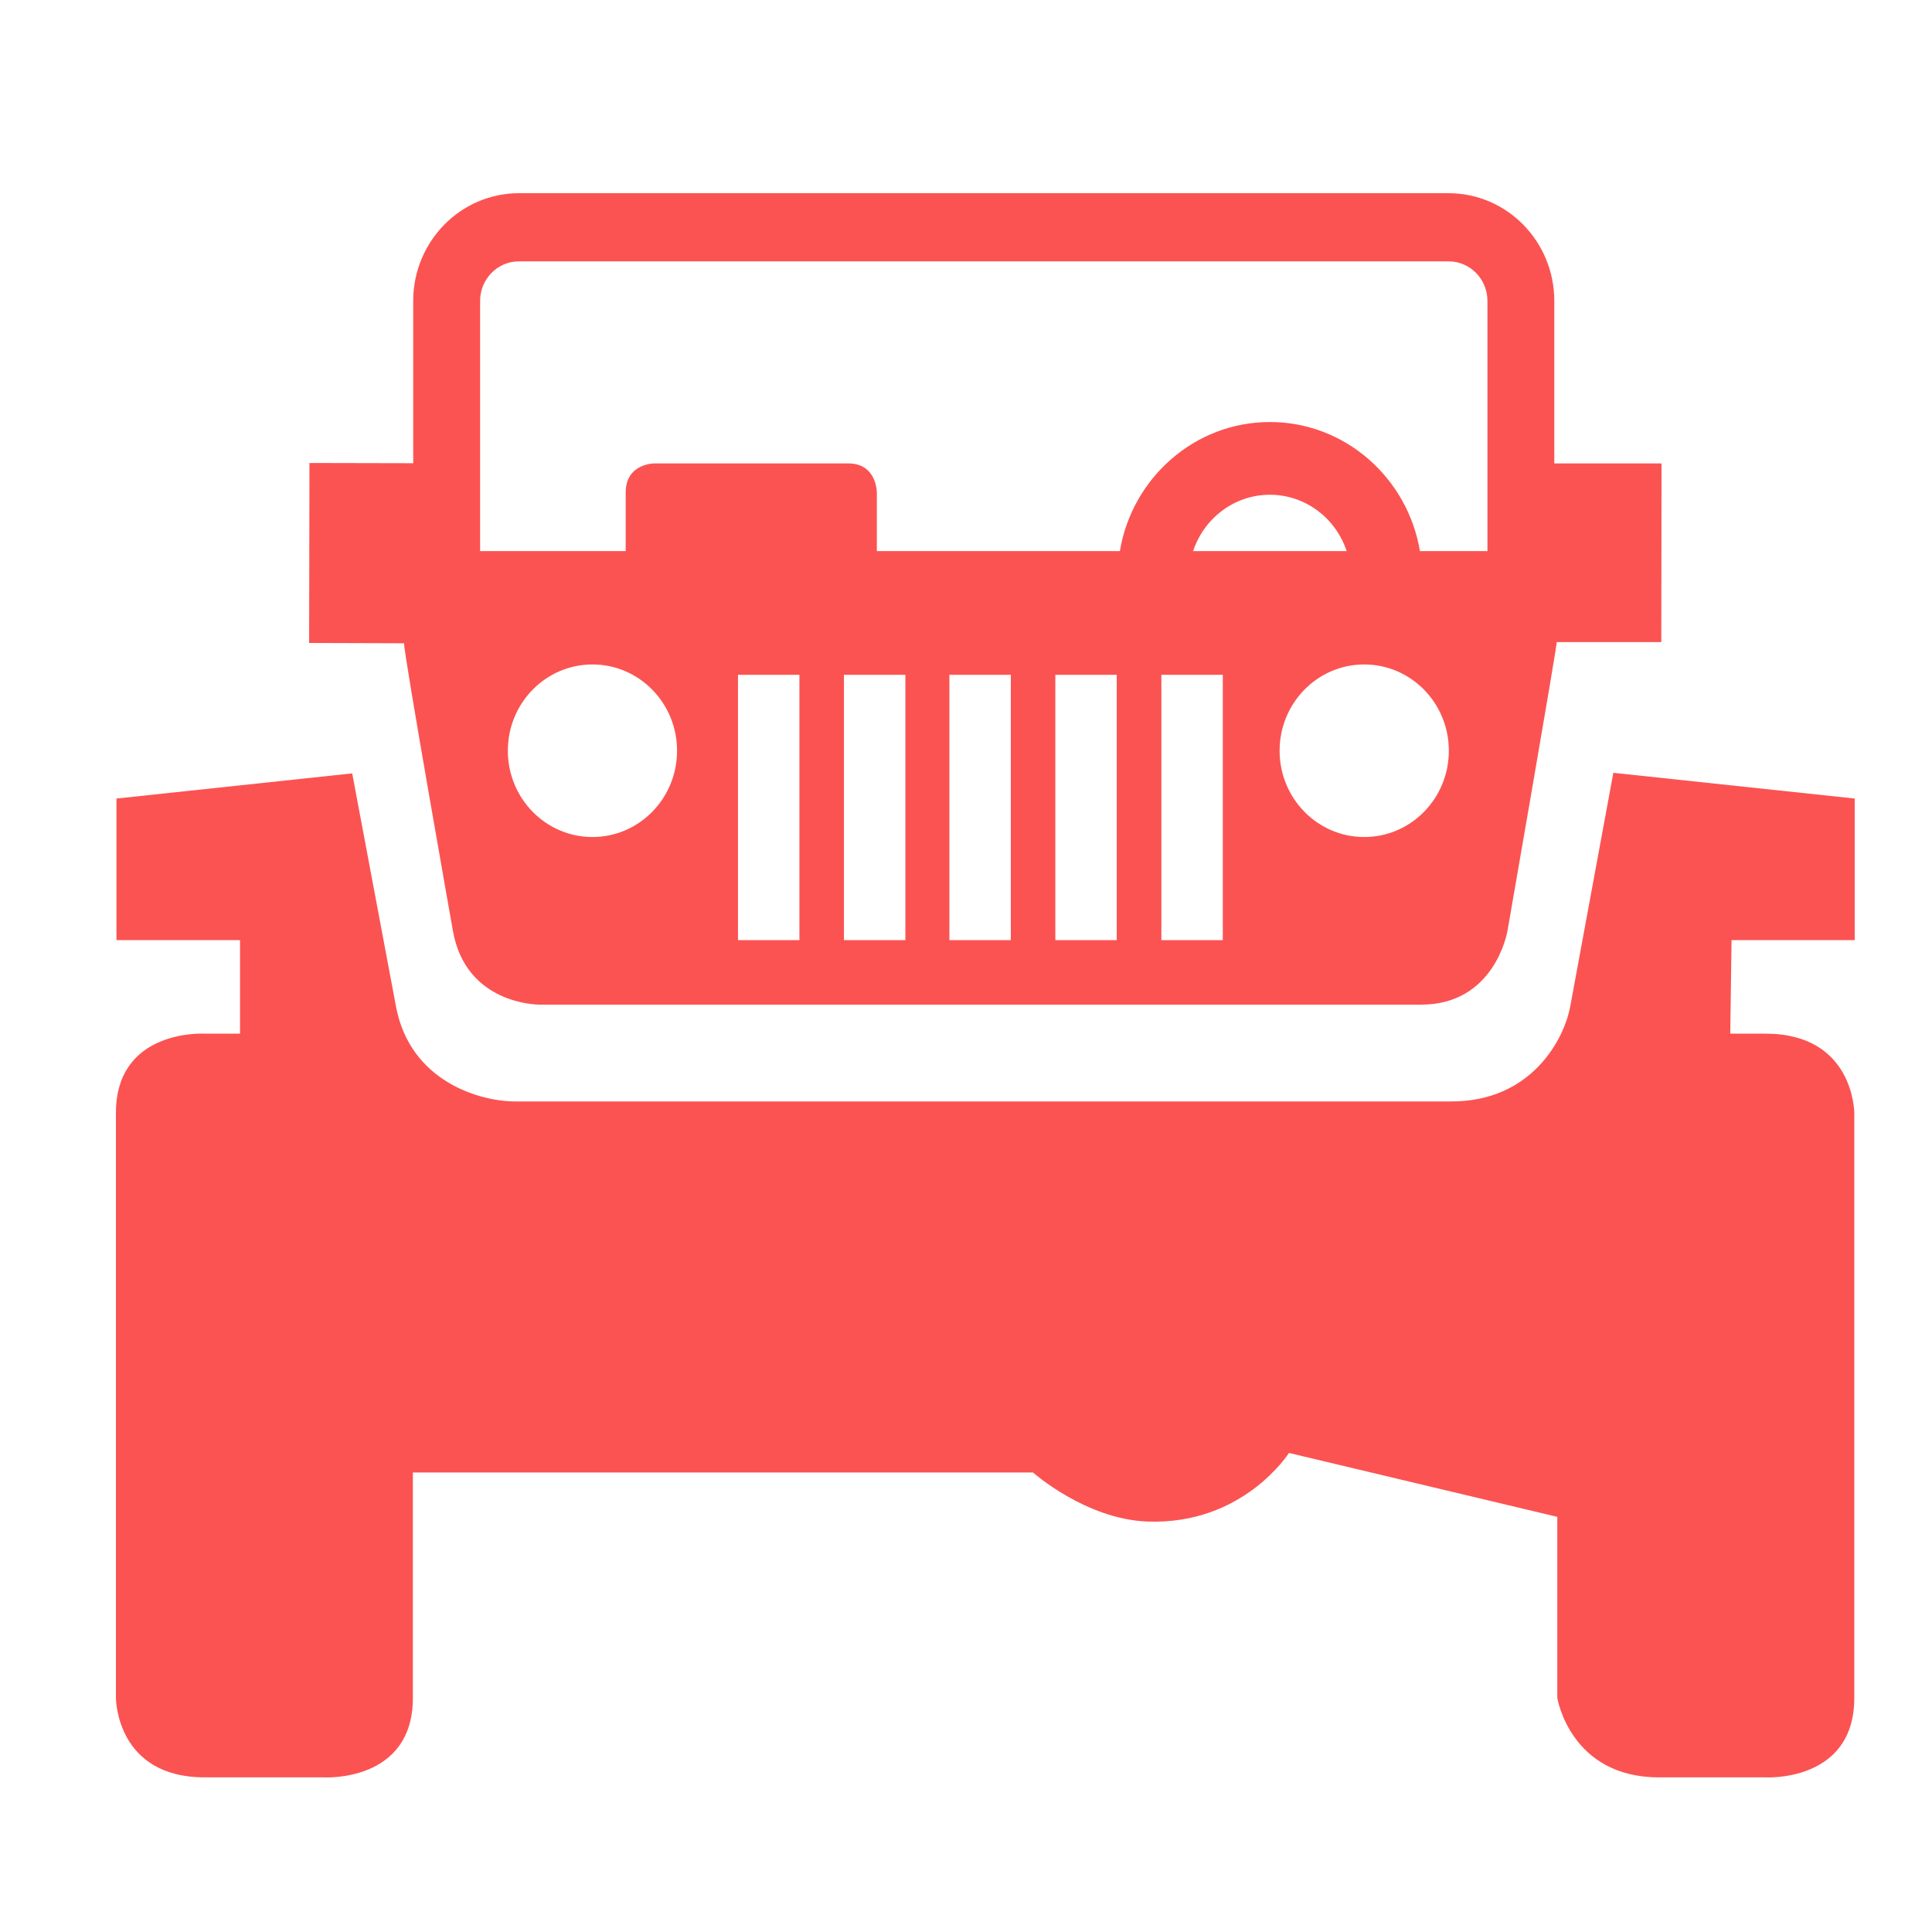
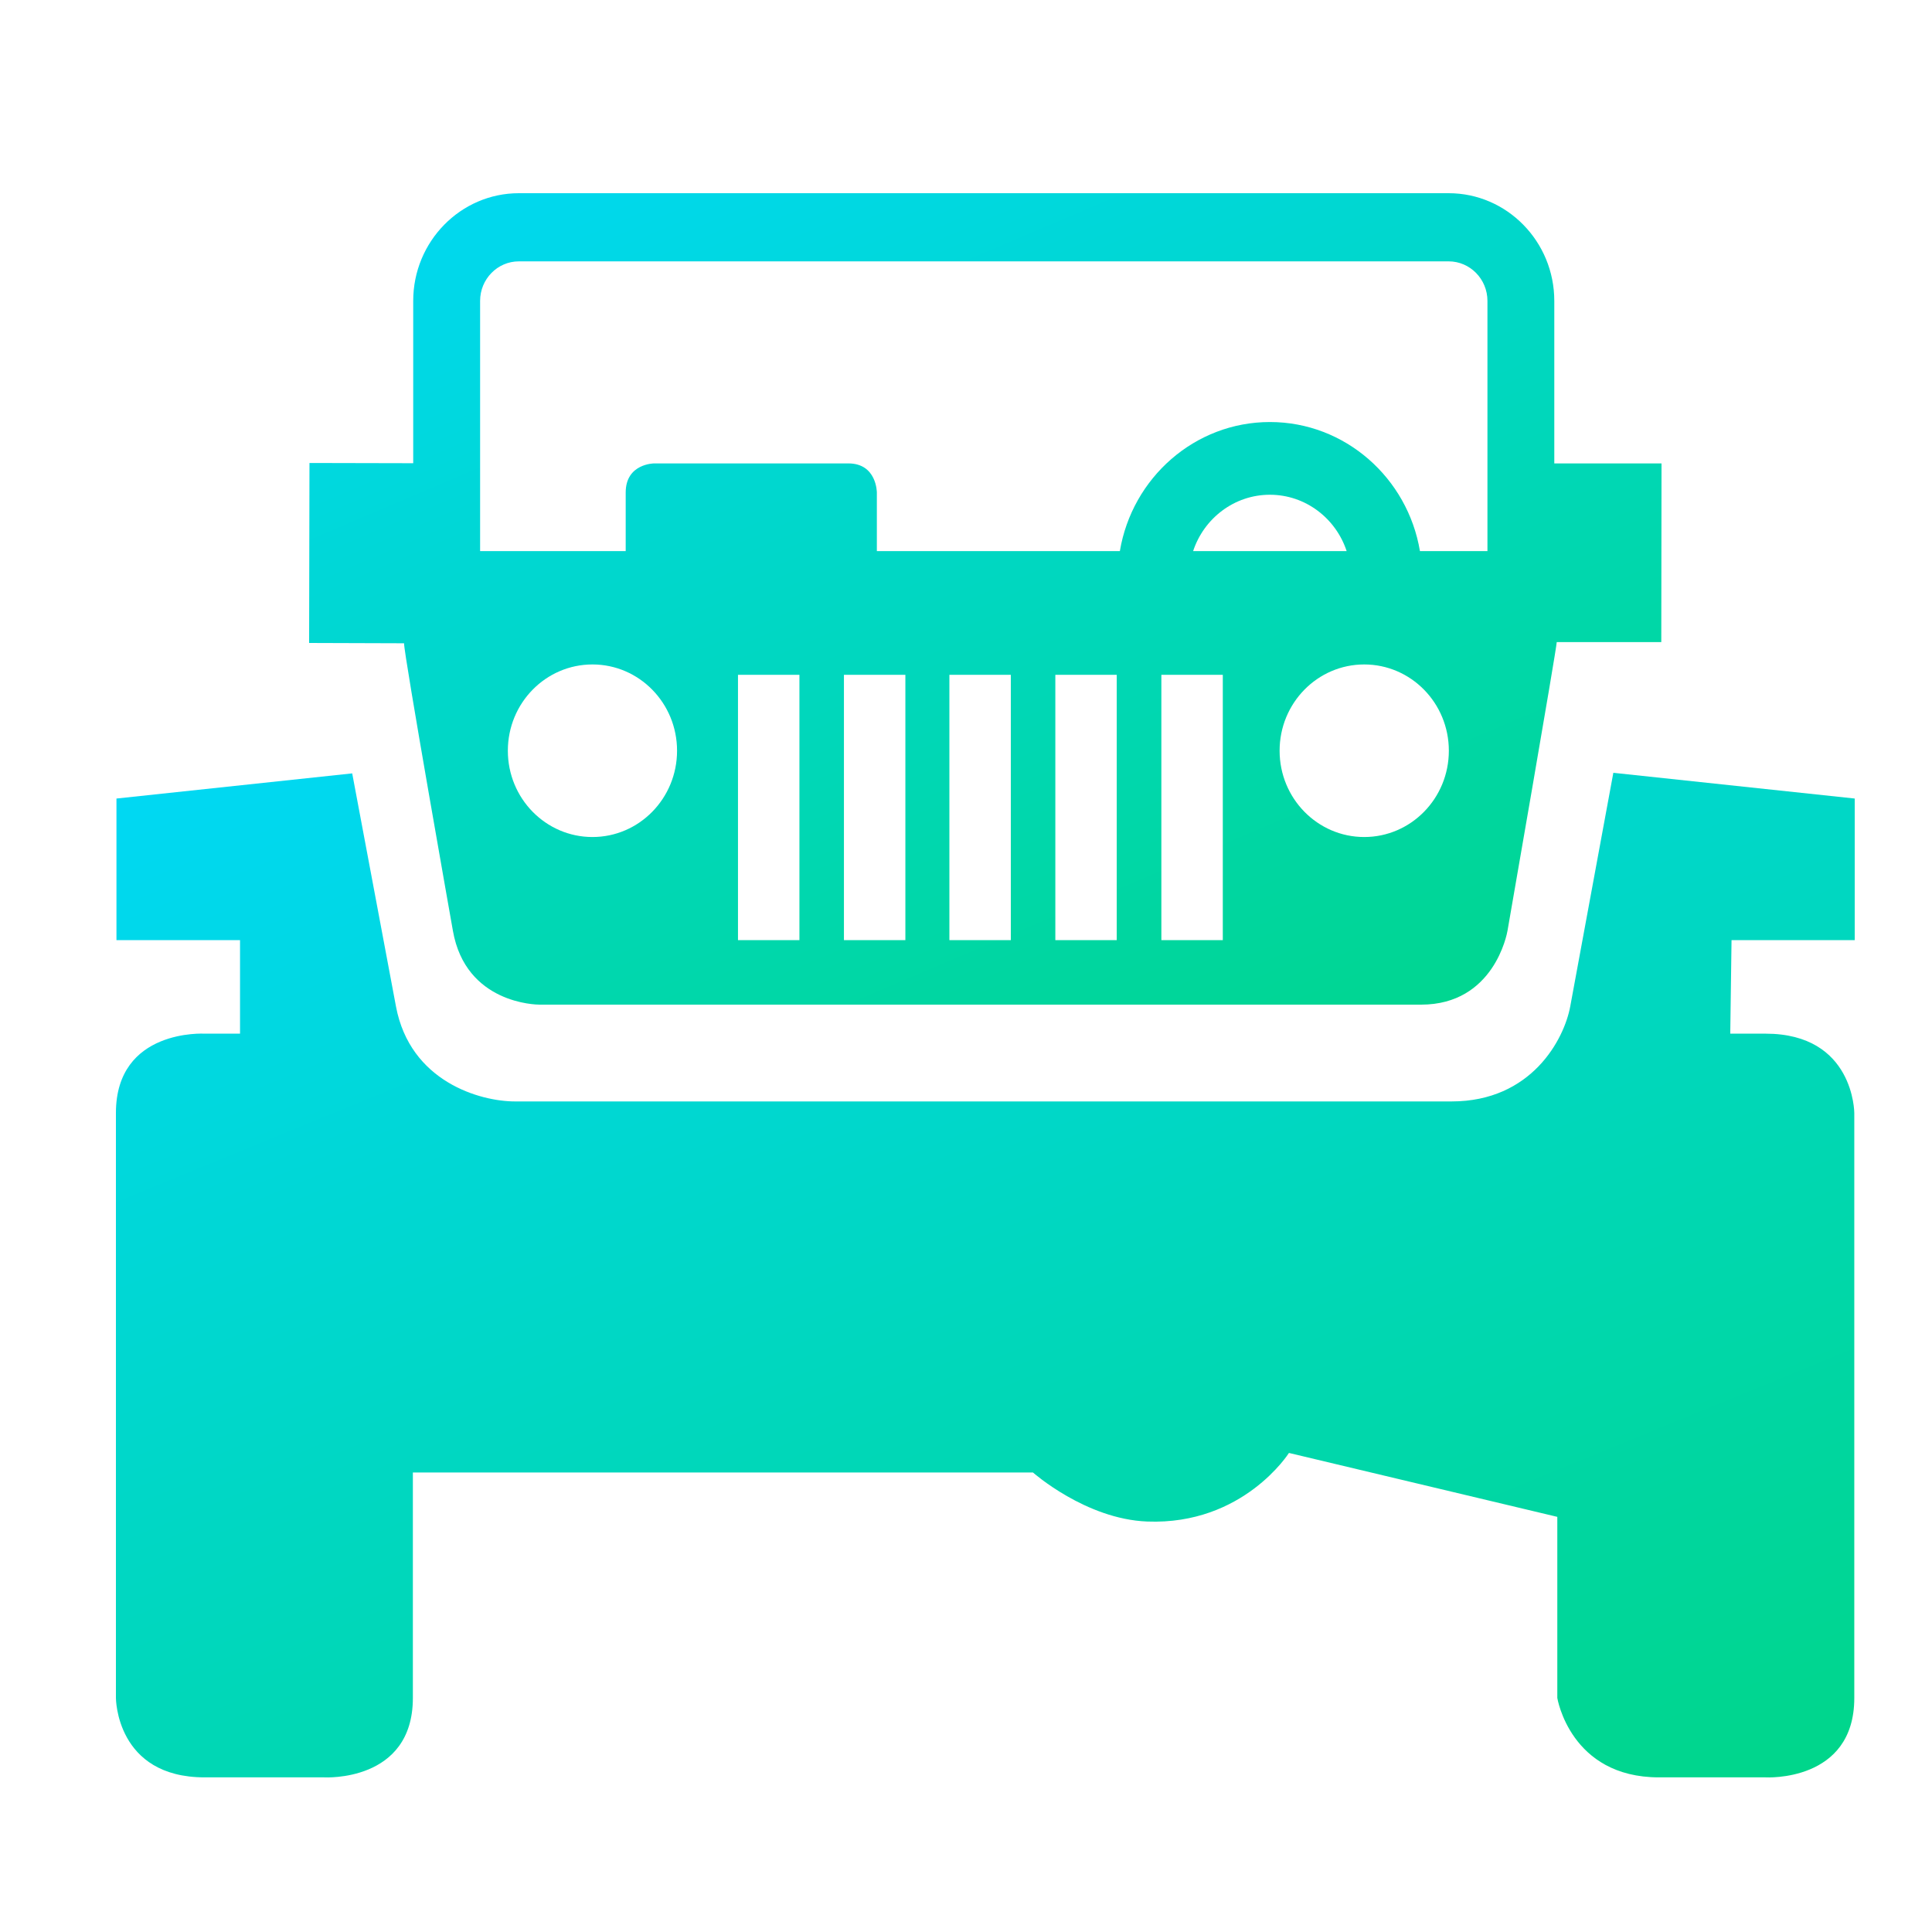
<svg xmlns="http://www.w3.org/2000/svg" width="50" height="50" viewBox="0 0 50 50" fill="none">
-   <path d="M41.753 20L40.638 26.045C40.481 26.896 39.637 28.505 37.566 28.505H13.327C12.422 28.505 10.614 27.992 10.248 26.048L9.115 20.015L3.014 20.666V24.331H6.212V26.751H5.297C5.297 26.751 3 26.615 3 28.805V43.943C3 43.943 3 45.998 5.297 45.998H8.389C8.389 45.998 10.685 46.134 10.685 43.943V38.108H26.733C26.733 38.108 28.096 39.316 29.69 39.377C32.177 39.472 33.358 37.602 33.358 37.602L40.303 39.256V43.943C40.303 43.943 40.636 45.998 42.933 45.998H45.691C45.691 45.998 47.989 46.134 47.989 43.943V28.805C47.989 28.805 47.989 26.751 45.691 26.751H44.779L44.812 24.331H48V20.666L41.753 20Z" fill="#FB5352" />
-   <path d="M42.994 16.617L43 11.993H40.225V7.787C40.225 6.25 38.999 5 37.491 5H13.428C11.921 5 10.694 6.25 10.694 7.787V11.988L8.009 11.982L8 16.64L10.457 16.648C10.447 16.905 11.721 24.088 11.721 24.088C12.053 25.979 13.885 26 13.962 26H36.779C38.663 26 39.001 24.166 39.014 24.088C39.014 24.088 40.287 16.78 40.288 16.617L42.994 16.617ZM30.878 14.262C31.157 13.416 31.942 12.804 32.864 12.804C33.788 12.804 34.572 13.416 34.851 14.262H30.878ZM12.425 7.787C12.425 7.223 12.875 6.764 13.428 6.764H37.491C38.044 6.764 38.495 7.223 38.495 7.787V14.262H36.748C36.431 12.369 34.811 10.922 32.865 10.922C30.919 10.922 29.299 12.368 28.982 14.262H22.693V12.746C22.693 12.746 22.693 11.993 21.955 11.993H16.931C16.931 11.993 16.193 11.993 16.193 12.746V14.262H12.425V7.787ZM15.333 21.662C14.123 21.662 13.143 20.662 13.143 19.429C13.143 18.195 14.123 17.196 15.333 17.196C16.542 17.196 17.522 18.195 17.522 19.429C17.522 20.662 16.542 21.662 15.333 21.662ZM35.306 21.662C34.097 21.662 33.116 20.662 33.116 19.429C33.116 18.195 34.097 17.196 35.306 17.196C36.515 17.196 37.496 18.195 37.496 19.429C37.496 20.662 36.516 21.662 35.306 21.662ZM20.689 24.331H19.099V17.464H20.689V24.331ZM23.431 24.331H21.841V17.464H23.431V24.331ZM26.16 24.331H24.57V17.464H26.16V24.331ZM28.901 24.331H27.312V17.464H28.901V24.331ZM31.646 24.331H30.056V17.464H31.646V24.331Z" fill="#FB5352" />
+   <path d="M41.753 20L40.638 26.045C40.481 26.896 39.637 28.505 37.566 28.505H13.327C12.422 28.505 10.614 27.992 10.248 26.048L9.115 20.015L3.014 20.666V24.331H6.212V26.751H5.297C5.297 26.751 3 26.615 3 28.805V43.943C3 43.943 3 45.998 5.297 45.998H8.389C8.389 45.998 10.685 46.134 10.685 43.943V38.108H26.733C26.733 38.108 28.096 39.316 29.69 39.377C32.177 39.472 33.358 37.602 33.358 37.602L40.303 39.256V43.943C40.303 43.943 40.636 45.998 42.933 45.998H45.691C45.691 45.998 47.989 46.134 47.989 43.943V28.805C47.989 28.805 47.989 26.751 45.691 26.751H44.779L44.812 24.331H48V20.666L41.753 20Z" fill="url(#paint0_linear)" />
+   <path d="M42.994 16.617L43 11.993H40.225V7.787C40.225 6.25 38.999 5 37.491 5H13.428C11.921 5 10.694 6.25 10.694 7.787V11.988L8.009 11.982L8 16.64L10.457 16.648C10.447 16.905 11.721 24.088 11.721 24.088C12.053 25.979 13.885 26 13.962 26H36.779C38.663 26 39.001 24.166 39.014 24.088C39.014 24.088 40.287 16.78 40.288 16.617L42.994 16.617ZM30.878 14.262C31.157 13.416 31.942 12.804 32.864 12.804C33.788 12.804 34.572 13.416 34.851 14.262H30.878ZM12.425 7.787C12.425 7.223 12.875 6.764 13.428 6.764H37.491C38.044 6.764 38.495 7.223 38.495 7.787V14.262H36.748C36.431 12.369 34.811 10.922 32.865 10.922C30.919 10.922 29.299 12.368 28.982 14.262H22.693V12.746C22.693 12.746 22.693 11.993 21.955 11.993H16.931C16.931 11.993 16.193 11.993 16.193 12.746V14.262H12.425V7.787ZM15.333 21.662C14.123 21.662 13.143 20.662 13.143 19.429C13.143 18.195 14.123 17.196 15.333 17.196C16.542 17.196 17.522 18.195 17.522 19.429C17.522 20.662 16.542 21.662 15.333 21.662ZM35.306 21.662C34.097 21.662 33.116 20.662 33.116 19.429C33.116 18.195 34.097 17.196 35.306 17.196C36.515 17.196 37.496 18.195 37.496 19.429C37.496 20.662 36.516 21.662 35.306 21.662ZM20.689 24.331H19.099V17.464H20.689V24.331ZM23.431 24.331H21.841V17.464H23.431V24.331ZM26.16 24.331H24.57V17.464H26.16V24.331ZM28.901 24.331H27.312V17.464H28.901V24.331ZM31.646 24.331H30.056V17.464H31.646V24.331Z" fill="url(#paint1_linear)" />
+   <defs>
+     <linearGradient id="paint0_linear" x1="3" y1="20" x2="18.59" y2="58.05" gradientUnits="userSpaceOnUse">
+       <stop stop-color="#00D8F5" />
+       <stop offset="1" stop-color="#00D689" />
+     </linearGradient>
+     <linearGradient id="paint1_linear" x1="8" y1="5" x2="20.931" y2="35.39" gradientUnits="userSpaceOnUse">
+       <stop stop-color="#00D8F5" />
+       <stop offset="1" stop-color="#00D689" />
+     </linearGradient>
+   </defs>
</svg>
